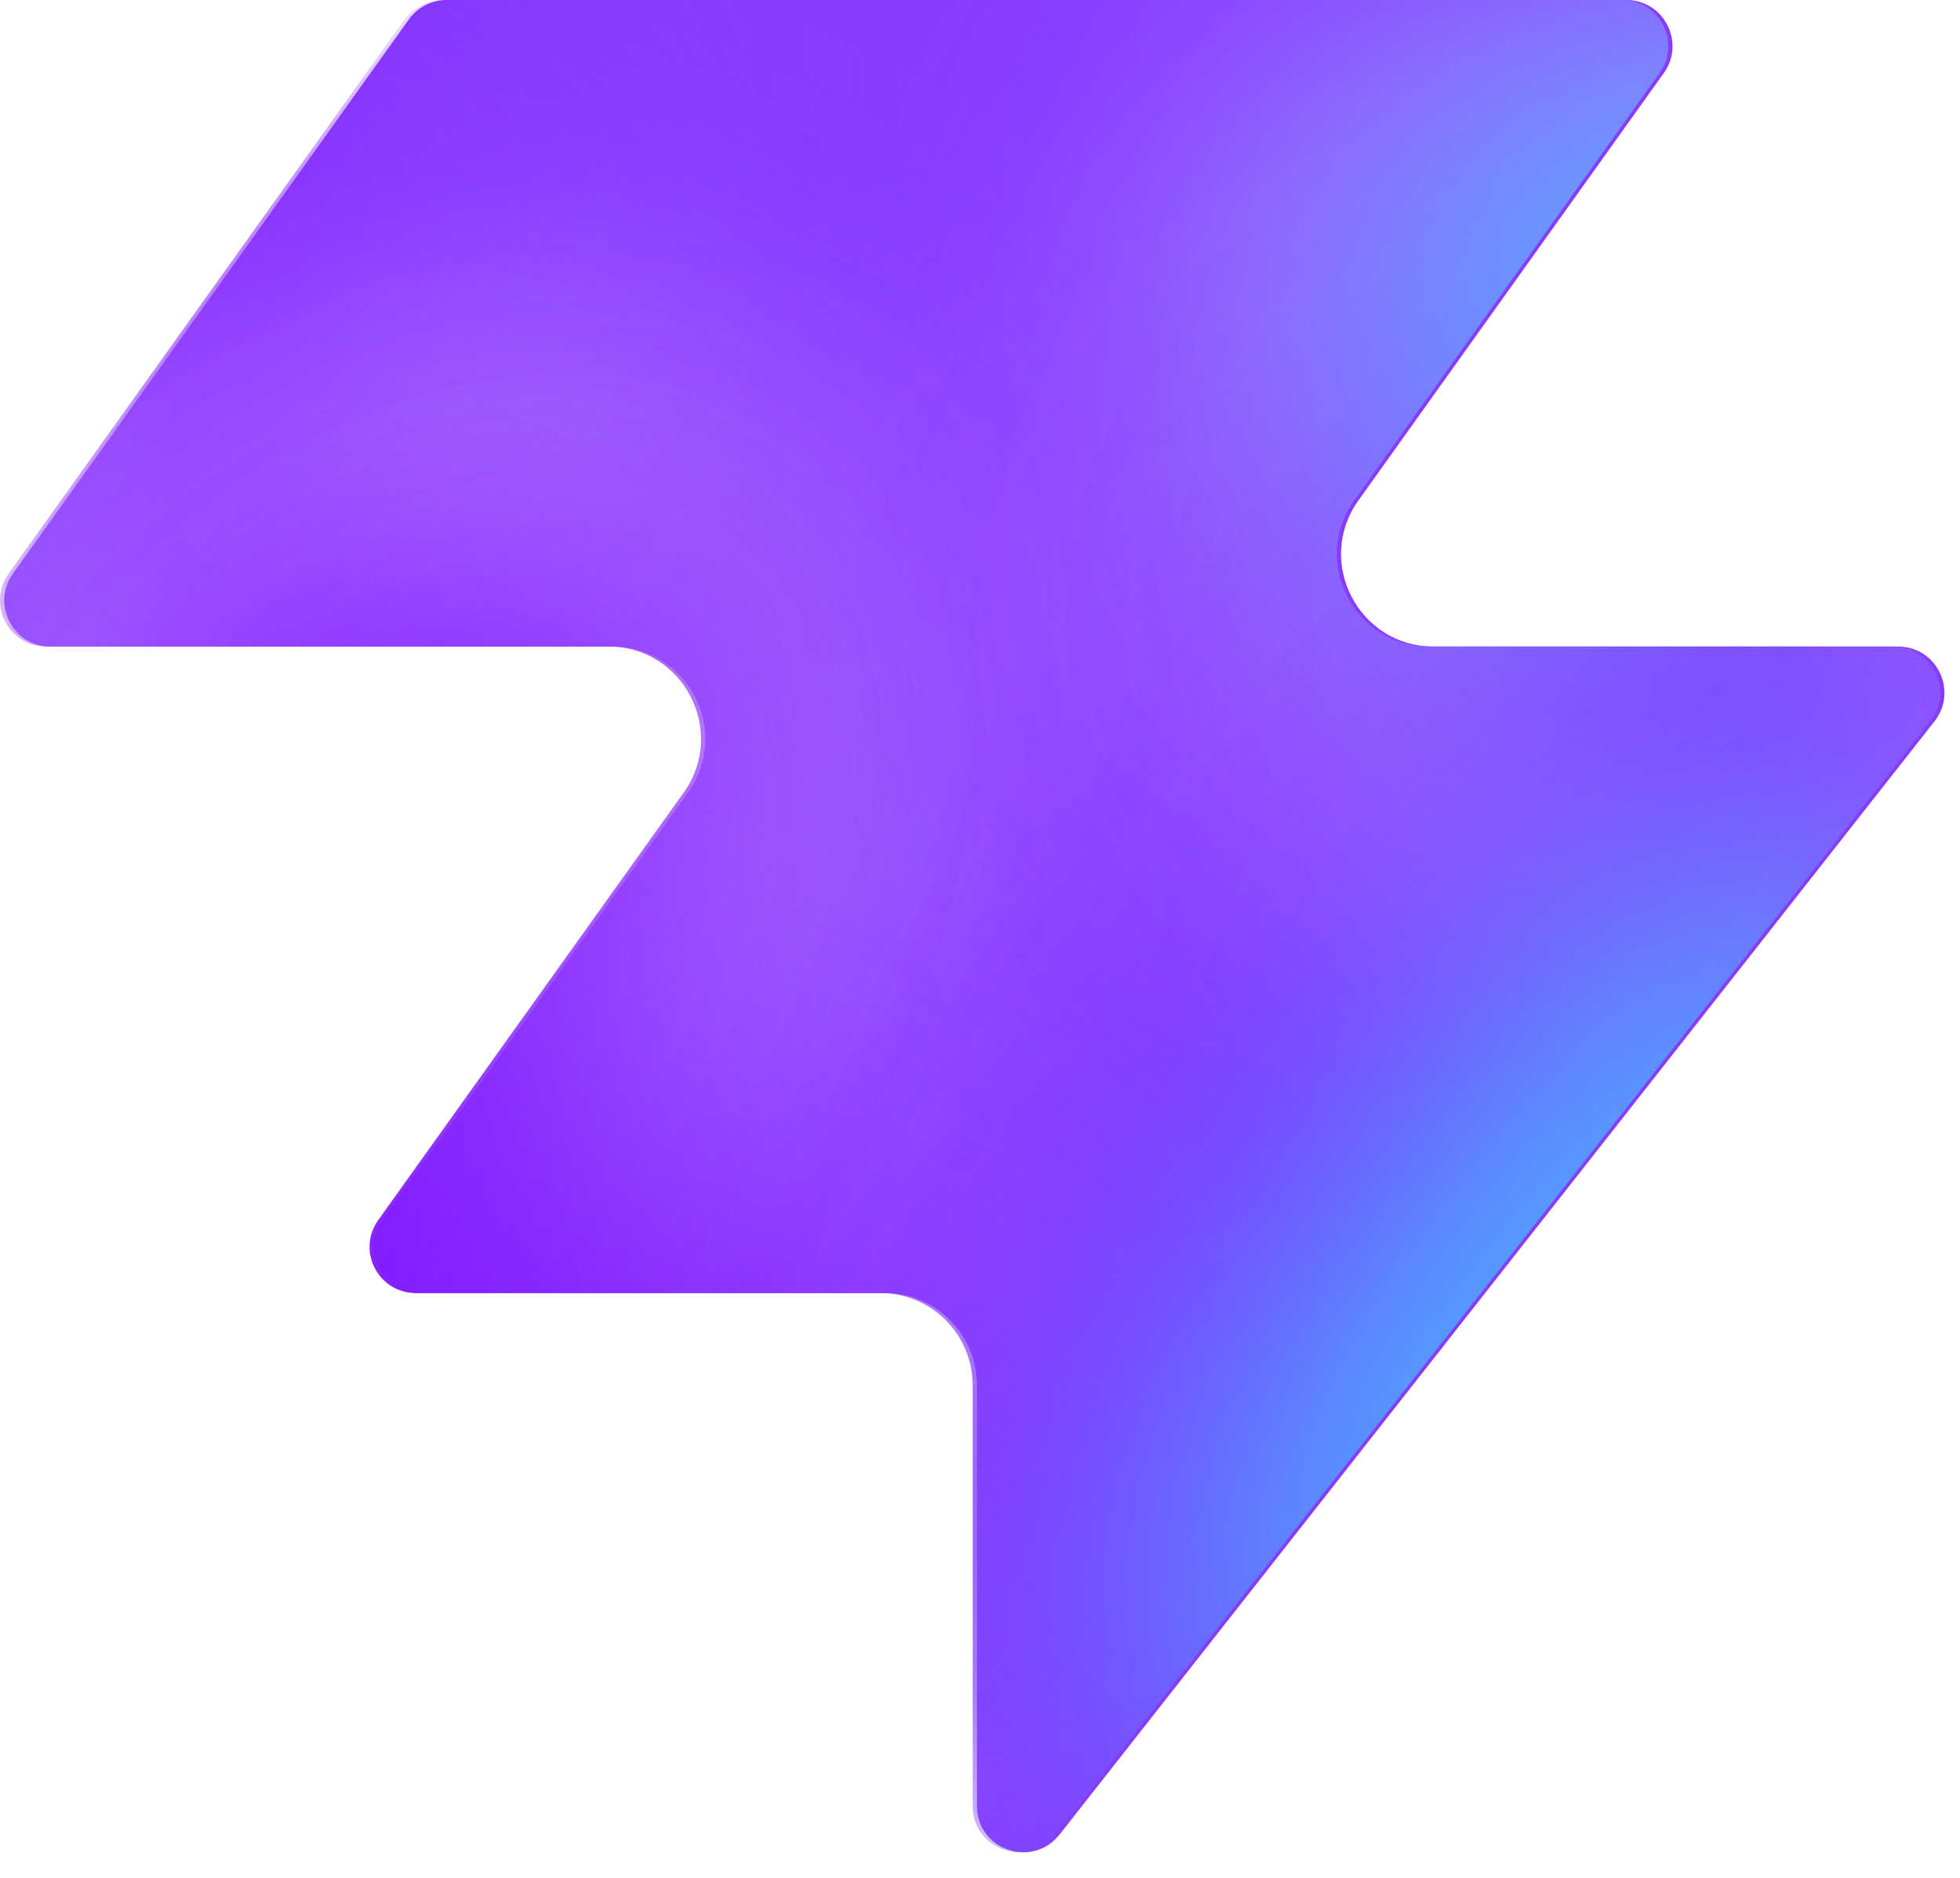
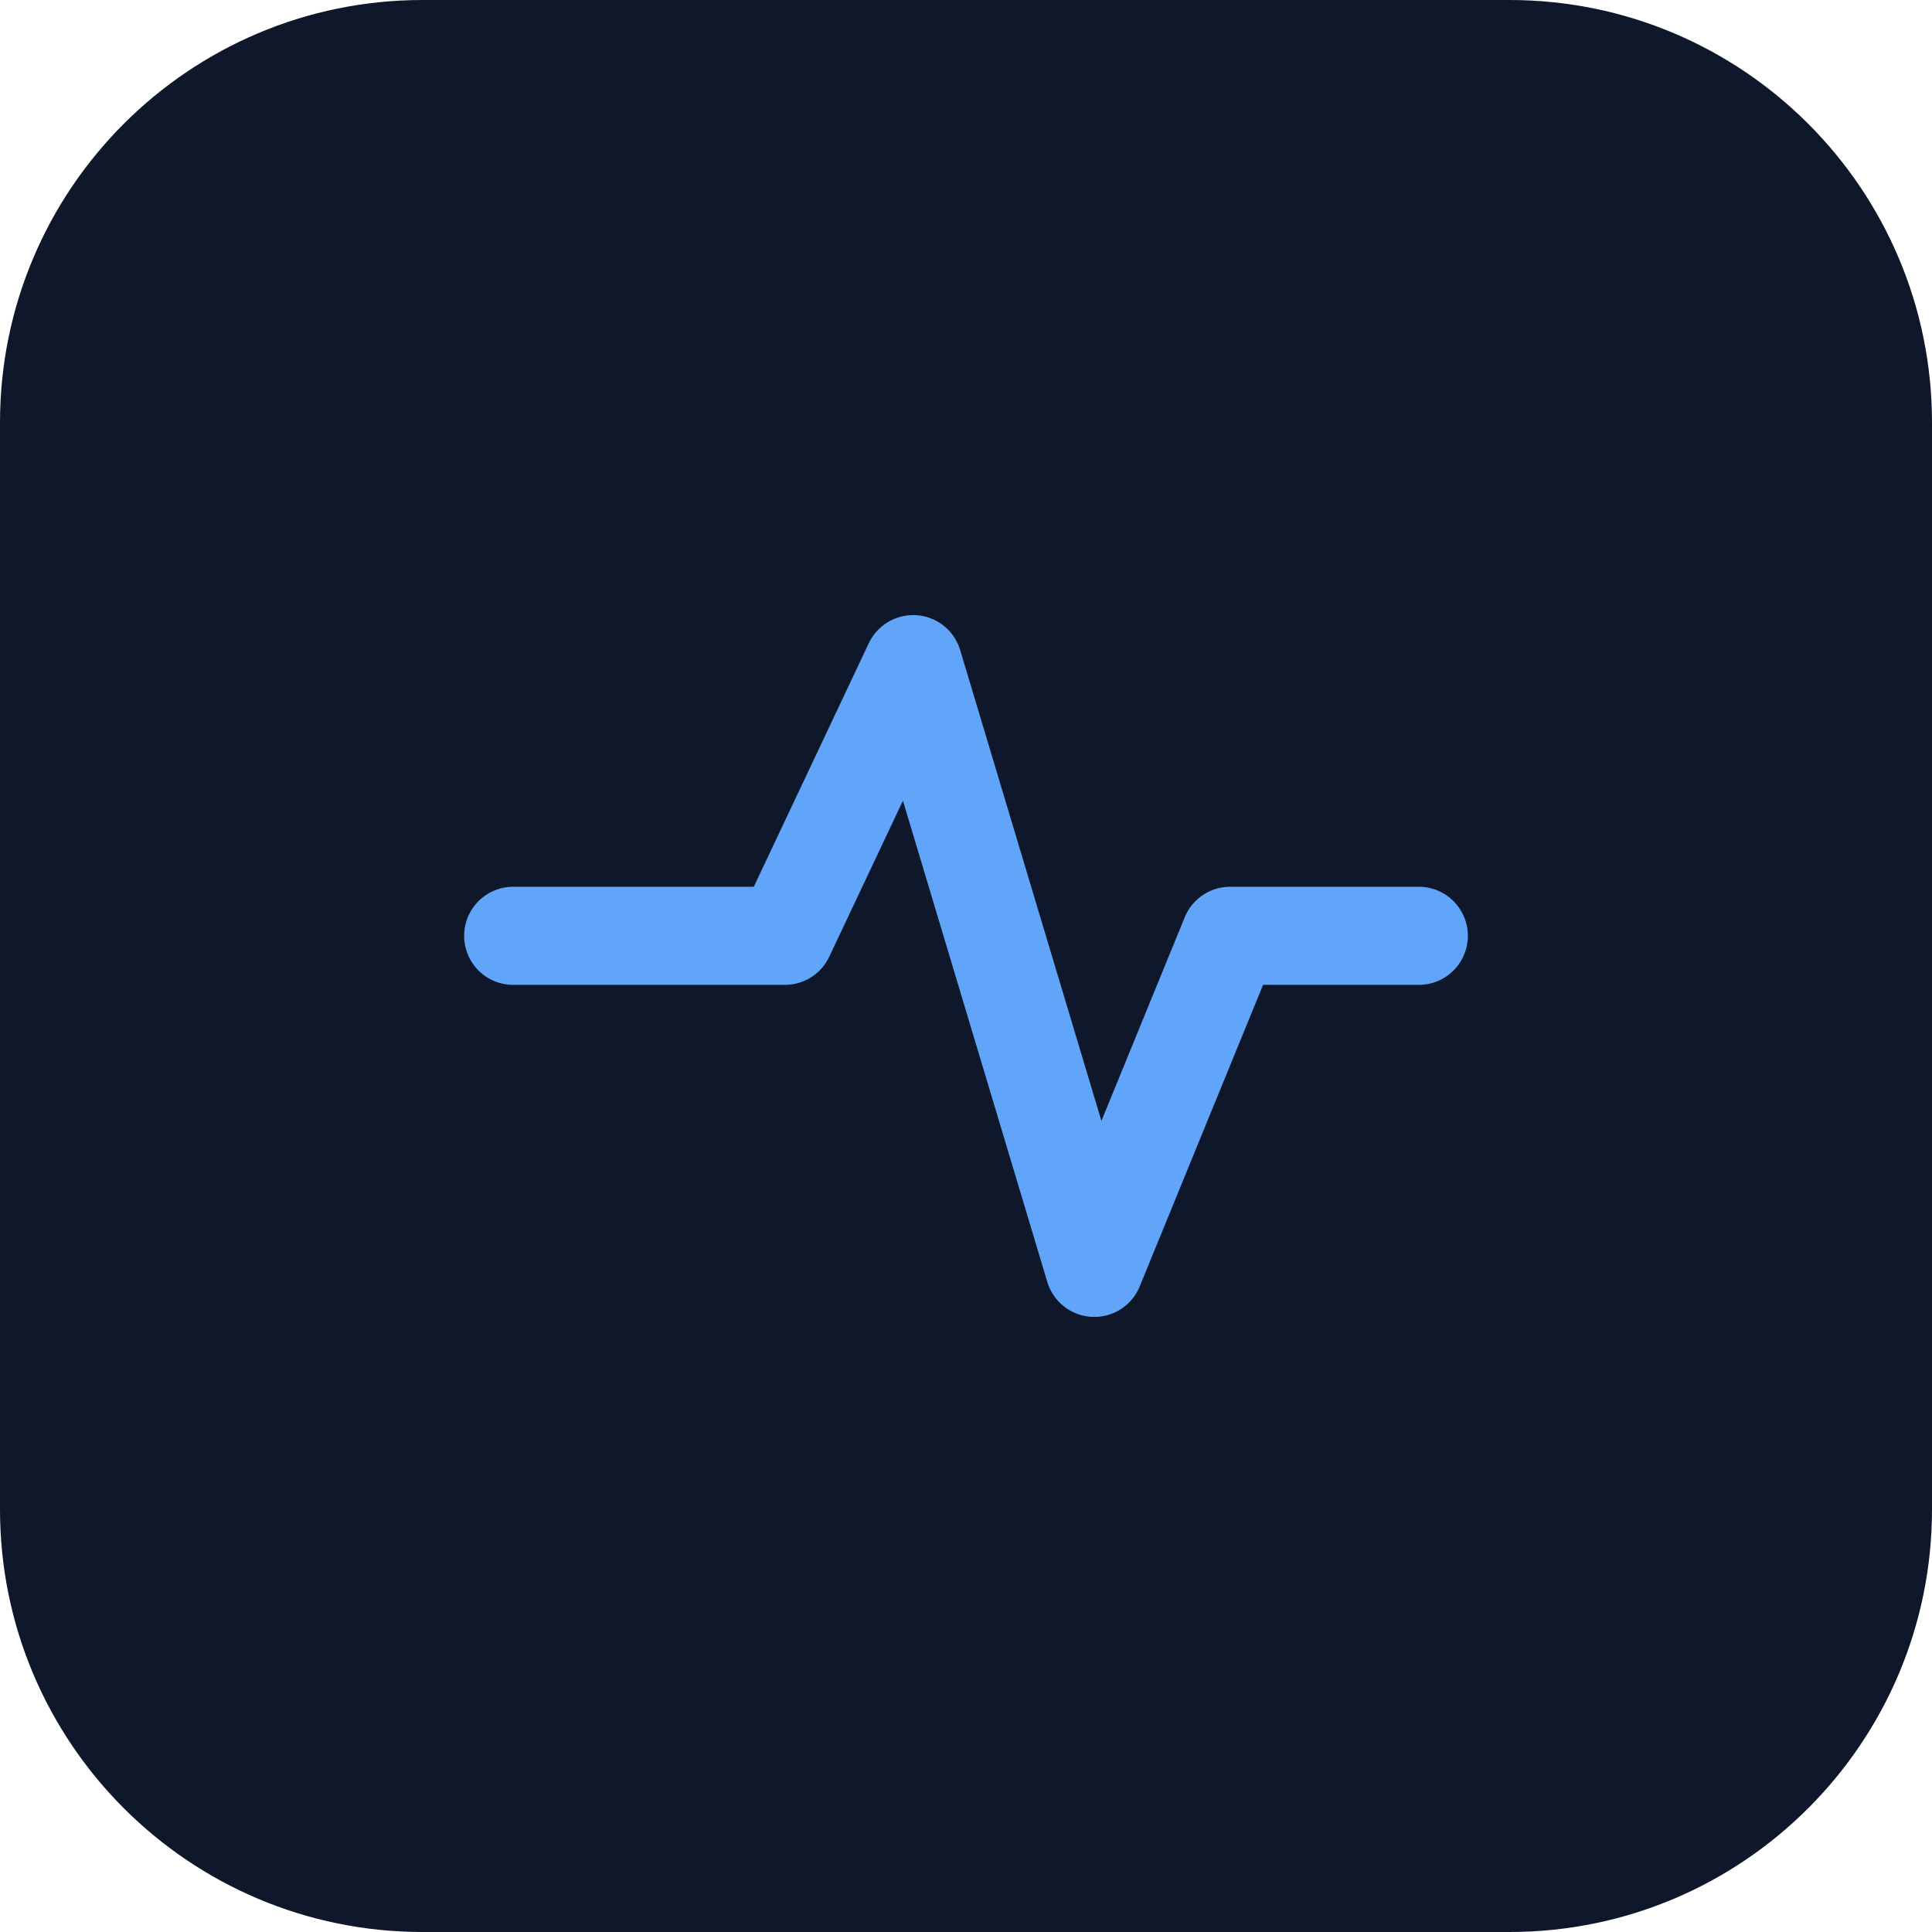
- <svg xmlns="http://www.w3.org/2000/svg" width="48" height="46" fill="none" viewBox="0 0 48 46">
-   <path fill="#863bff" d="M25.946 44.938c-.664.845-2.021.375-2.021-.698V33.937a2.26 2.26 0 0 0-2.262-2.262H10.287c-.92 0-1.456-1.04-.92-1.788l7.48-10.471c1.07-1.497 0-3.578-1.842-3.578H1.237c-.92 0-1.456-1.04-.92-1.788L10.013.474c.214-.297.556-.474.92-.474h28.894c.92 0 1.456 1.04.92 1.788l-7.48 10.471c-1.07 1.498 0 3.579 1.842 3.579h11.377c.943 0 1.473 1.088.89 1.83L25.947 44.94z" style="fill:#863bff;fill:color(display-p3 .525 .23 1);fill-opacity:1" />
-   <mask id="a" width="48" height="46" x="0" y="0" maskUnits="userSpaceOnUse" style="mask-type:alpha">
-     <path fill="#000" d="M25.842 44.938c-.664.844-2.021.375-2.021-.698V33.937a2.26 2.26 0 0 0-2.262-2.262H10.183c-.92 0-1.456-1.04-.92-1.788l7.48-10.471c1.07-1.498 0-3.579-1.842-3.579H1.133c-.92 0-1.456-1.04-.92-1.787L9.91.473c.214-.297.556-.474.92-.474h28.894c.92 0 1.456 1.04.92 1.788l-7.48 10.471c-1.07 1.498 0 3.578 1.842 3.578h11.377c.943 0 1.473 1.088.89 1.832L25.843 44.94z" style="fill:#000;fill-opacity:1" />
-   </mask>
-   <g mask="url(#a)">
-     <g filter="url(#b)">
-       <ellipse cx="5.508" cy="14.704" fill="#ede6ff" rx="5.508" ry="14.704" style="fill:#ede6ff;fill:color(display-p3 .927 .903 1);fill-opacity:1" transform="matrix(.00324 1 1 -.00324 -4.47 31.516)" />
-     </g>
-     <g filter="url(#c)">
-       <ellipse cx="10.399" cy="29.851" fill="#ede6ff" rx="10.399" ry="29.851" style="fill:#ede6ff;fill:color(display-p3 .927 .903 1);fill-opacity:1" transform="matrix(.00324 1 1 -.00324 -39.328 7.883)" />
-     </g>
-     <g filter="url(#d)">
-       <ellipse cx="5.508" cy="30.487" fill="#7e14ff" rx="5.508" ry="30.487" style="fill:#7e14ff;fill:color(display-p3 .492 .077 1);fill-opacity:1" transform="rotate(89.814 -25.913 -14.639)scale(1 -1)" />
-     </g>
-     <g filter="url(#e)">
-       <ellipse cx="5.508" cy="30.599" fill="#7e14ff" rx="5.508" ry="30.599" style="fill:#7e14ff;fill:color(display-p3 .492 .077 1);fill-opacity:1" transform="rotate(89.814 -32.644 -3.334)scale(1 -1)" />
-     </g>
-     <g filter="url(#f)">
-       <ellipse cx="5.508" cy="30.599" fill="#7e14ff" rx="5.508" ry="30.599" style="fill:#7e14ff;fill:color(display-p3 .492 .077 1);fill-opacity:1" transform="matrix(.00324 1 1 -.00324 -34.34 30.47)" />
-     </g>
-     <g filter="url(#g)">
-       <ellipse cx="14.072" cy="22.078" fill="#ede6ff" rx="14.072" ry="22.078" style="fill:#ede6ff;fill:color(display-p3 .927 .903 1);fill-opacity:1" transform="rotate(93.35 24.506 48.493)scale(-1 1)" />
-     </g>
-     <g filter="url(#h)">
-       <ellipse cx="3.47" cy="21.501" fill="#7e14ff" rx="3.47" ry="21.501" style="fill:#7e14ff;fill:color(display-p3 .492 .077 1);fill-opacity:1" transform="rotate(89.009 28.708 47.59)scale(-1 1)" />
-     </g>
-     <g filter="url(#i)">
-       <ellipse cx="3.47" cy="21.501" fill="#7e14ff" rx="3.47" ry="21.501" style="fill:#7e14ff;fill:color(display-p3 .492 .077 1);fill-opacity:1" transform="rotate(89.009 28.708 47.59)scale(-1 1)" />
-     </g>
-     <g filter="url(#j)">
-       <ellipse cx=".387" cy="8.972" fill="#7e14ff" rx="4.407" ry="29.108" style="fill:#7e14ff;fill:color(display-p3 .492 .077 1);fill-opacity:1" transform="rotate(39.51 .387 8.972)" />
-     </g>
-     <g filter="url(#k)">
-       <ellipse cx="47.523" cy="-6.092" fill="#7e14ff" rx="4.407" ry="29.108" style="fill:#7e14ff;fill:color(display-p3 .492 .077 1);fill-opacity:1" transform="rotate(37.892 47.523 -6.092)" />
-     </g>
-     <g filter="url(#l)">
-       <ellipse cx="41.412" cy="6.333" fill="#47bfff" rx="5.971" ry="9.665" style="fill:#47bfff;fill:color(display-p3 .28 .748 1);fill-opacity:1" transform="rotate(37.892 41.412 6.333)" />
-     </g>
-     <g filter="url(#m)">
-       <ellipse cx="-1.879" cy="38.332" fill="#7e14ff" rx="4.407" ry="29.108" style="fill:#7e14ff;fill:color(display-p3 .492 .077 1);fill-opacity:1" transform="rotate(37.892 -1.88 38.332)" />
-     </g>
-     <g filter="url(#n)">
-       <ellipse cx="-1.879" cy="38.332" fill="#7e14ff" rx="4.407" ry="29.108" style="fill:#7e14ff;fill:color(display-p3 .492 .077 1);fill-opacity:1" transform="rotate(37.892 -1.88 38.332)" />
-     </g>
-     <g filter="url(#o)">
-       <ellipse cx="35.651" cy="29.907" fill="#7e14ff" rx="4.407" ry="29.108" style="fill:#7e14ff;fill:color(display-p3 .492 .077 1);fill-opacity:1" transform="rotate(37.892 35.651 29.907)" />
-     </g>
-     <g filter="url(#p)">
-       <ellipse cx="38.418" cy="32.4" fill="#47bfff" rx="5.971" ry="15.297" style="fill:#47bfff;fill:color(display-p3 .28 .748 1);fill-opacity:1" transform="rotate(37.892 38.418 32.4)" />
-     </g>
-   </g>
-   <defs>
-     <filter id="b" width="60.045" height="41.654" x="-19.77" y="16.149" color-interpolation-filters="sRGB" filterUnits="userSpaceOnUse">
-       <feFlood flood-opacity="0" result="BackgroundImageFix" />
-       <feBlend in="SourceGraphic" in2="BackgroundImageFix" result="shape" />
-       <feGaussianBlur result="effect1_foregroundBlur_2002_17158" stdDeviation="7.659" />
-     </filter>
-     <filter id="c" width="90.34" height="51.437" x="-54.613" y="-7.533" color-interpolation-filters="sRGB" filterUnits="userSpaceOnUse">
-       <feFlood flood-opacity="0" result="BackgroundImageFix" />
-       <feBlend in="SourceGraphic" in2="BackgroundImageFix" result="shape" />
-       <feGaussianBlur result="effect1_foregroundBlur_2002_17158" stdDeviation="7.659" />
-     </filter>
-     <filter id="d" width="79.355" height="29.4" x="-49.64" y="2.03" color-interpolation-filters="sRGB" filterUnits="userSpaceOnUse">
-       <feFlood flood-opacity="0" result="BackgroundImageFix" />
-       <feBlend in="SourceGraphic" in2="BackgroundImageFix" result="shape" />
-       <feGaussianBlur result="effect1_foregroundBlur_2002_17158" stdDeviation="4.596" />
-     </filter>
-     <filter id="e" width="79.579" height="29.4" x="-45.045" y="20.029" color-interpolation-filters="sRGB" filterUnits="userSpaceOnUse">
-       <feFlood flood-opacity="0" result="BackgroundImageFix" />
-       <feBlend in="SourceGraphic" in2="BackgroundImageFix" result="shape" />
-       <feGaussianBlur result="effect1_foregroundBlur_2002_17158" stdDeviation="4.596" />
-     </filter>
-     <filter id="f" width="79.579" height="29.4" x="-43.513" y="21.178" color-interpolation-filters="sRGB" filterUnits="userSpaceOnUse">
-       <feFlood flood-opacity="0" result="BackgroundImageFix" />
-       <feBlend in="SourceGraphic" in2="BackgroundImageFix" result="shape" />
-       <feGaussianBlur result="effect1_foregroundBlur_2002_17158" stdDeviation="4.596" />
-     </filter>
-     <filter id="g" width="74.749" height="58.852" x="15.756" y="-17.901" color-interpolation-filters="sRGB" filterUnits="userSpaceOnUse">
-       <feFlood flood-opacity="0" result="BackgroundImageFix" />
-       <feBlend in="SourceGraphic" in2="BackgroundImageFix" result="shape" />
-       <feGaussianBlur result="effect1_foregroundBlur_2002_17158" stdDeviation="7.659" />
-     </filter>
-     <filter id="h" width="61.377" height="25.362" x="23.548" y="2.284" color-interpolation-filters="sRGB" filterUnits="userSpaceOnUse">
-       <feFlood flood-opacity="0" result="BackgroundImageFix" />
-       <feBlend in="SourceGraphic" in2="BackgroundImageFix" result="shape" />
-       <feGaussianBlur result="effect1_foregroundBlur_2002_17158" stdDeviation="4.596" />
-     </filter>
-     <filter id="i" width="61.377" height="25.362" x="23.548" y="2.284" color-interpolation-filters="sRGB" filterUnits="userSpaceOnUse">
-       <feFlood flood-opacity="0" result="BackgroundImageFix" />
-       <feBlend in="SourceGraphic" in2="BackgroundImageFix" result="shape" />
-       <feGaussianBlur result="effect1_foregroundBlur_2002_17158" stdDeviation="4.596" />
-     </filter>
-     <filter id="j" width="56.045" height="63.649" x="-27.636" y="-22.853" color-interpolation-filters="sRGB" filterUnits="userSpaceOnUse">
-       <feFlood flood-opacity="0" result="BackgroundImageFix" />
-       <feBlend in="SourceGraphic" in2="BackgroundImageFix" result="shape" />
-       <feGaussianBlur result="effect1_foregroundBlur_2002_17158" stdDeviation="4.596" />
-     </filter>
-     <filter id="k" width="54.814" height="64.646" x="20.116" y="-38.415" color-interpolation-filters="sRGB" filterUnits="userSpaceOnUse">
-       <feFlood flood-opacity="0" result="BackgroundImageFix" />
-       <feBlend in="SourceGraphic" in2="BackgroundImageFix" result="shape" />
-       <feGaussianBlur result="effect1_foregroundBlur_2002_17158" stdDeviation="4.596" />
-     </filter>
-     <filter id="l" width="33.541" height="35.313" x="24.641" y="-11.323" color-interpolation-filters="sRGB" filterUnits="userSpaceOnUse">
-       <feFlood flood-opacity="0" result="BackgroundImageFix" />
-       <feBlend in="SourceGraphic" in2="BackgroundImageFix" result="shape" />
-       <feGaussianBlur result="effect1_foregroundBlur_2002_17158" stdDeviation="4.596" />
-     </filter>
-     <filter id="m" width="54.814" height="64.646" x="-29.286" y="6.009" color-interpolation-filters="sRGB" filterUnits="userSpaceOnUse">
-       <feFlood flood-opacity="0" result="BackgroundImageFix" />
-       <feBlend in="SourceGraphic" in2="BackgroundImageFix" result="shape" />
-       <feGaussianBlur result="effect1_foregroundBlur_2002_17158" stdDeviation="4.596" />
-     </filter>
-     <filter id="n" width="54.814" height="64.646" x="-29.286" y="6.009" color-interpolation-filters="sRGB" filterUnits="userSpaceOnUse">
-       <feFlood flood-opacity="0" result="BackgroundImageFix" />
-       <feBlend in="SourceGraphic" in2="BackgroundImageFix" result="shape" />
-       <feGaussianBlur result="effect1_foregroundBlur_2002_17158" stdDeviation="4.596" />
-     </filter>
-     <filter id="o" width="54.814" height="64.646" x="8.244" y="-2.416" color-interpolation-filters="sRGB" filterUnits="userSpaceOnUse">
-       <feFlood flood-opacity="0" result="BackgroundImageFix" />
-       <feBlend in="SourceGraphic" in2="BackgroundImageFix" result="shape" />
-       <feGaussianBlur result="effect1_foregroundBlur_2002_17158" stdDeviation="4.596" />
-     </filter>
-     <filter id="p" width="39.409" height="43.623" x="18.713" y="10.588" color-interpolation-filters="sRGB" filterUnits="userSpaceOnUse">
-       <feFlood flood-opacity="0" result="BackgroundImageFix" />
-       <feBlend in="SourceGraphic" in2="BackgroundImageFix" result="shape" />
-       <feGaussianBlur result="effect1_foregroundBlur_2002_17158" stdDeviation="4.596" />
-     </filter>
-   </defs>
+ <svg xmlns="http://www.w3.org/2000/svg" viewBox="0 0 512 512">
+   <rect width="512" height="512" rx="112" fill="#0f172a" />
+   <path d="M136 248h72l34-72 48 160 36-88h50" fill="none" stroke="#60a5fa" stroke-width="26" stroke-linecap="round" stroke-linejoin="round" />
</svg>
